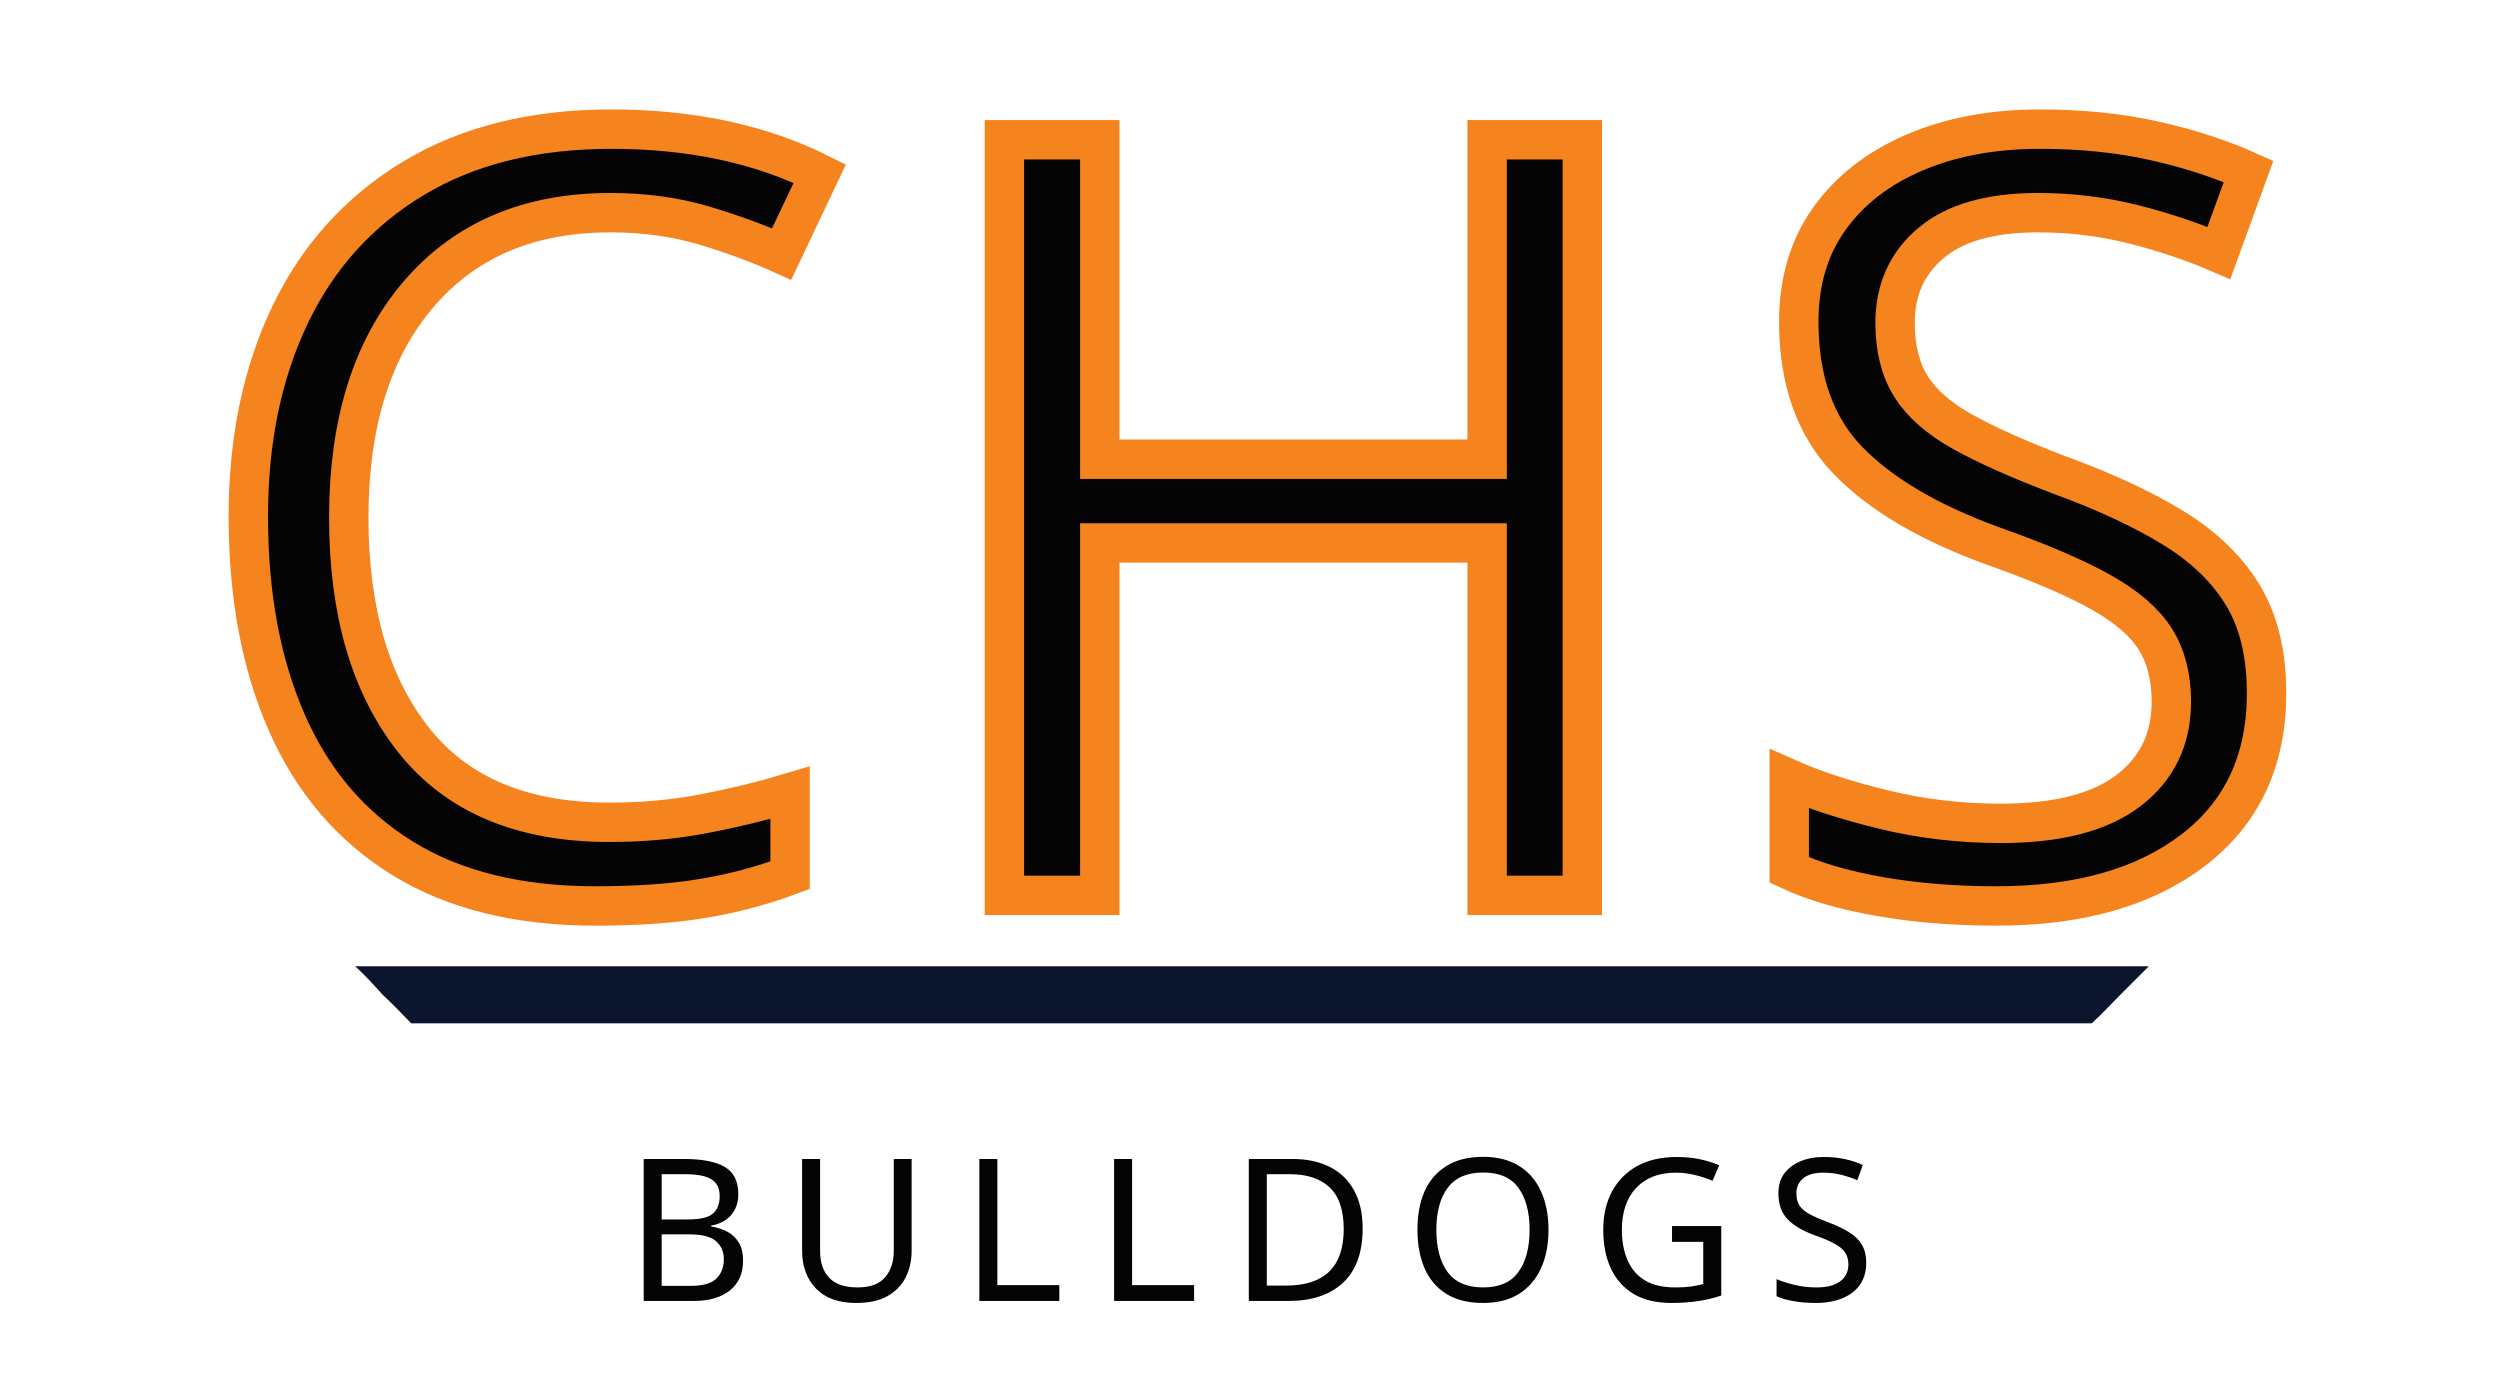
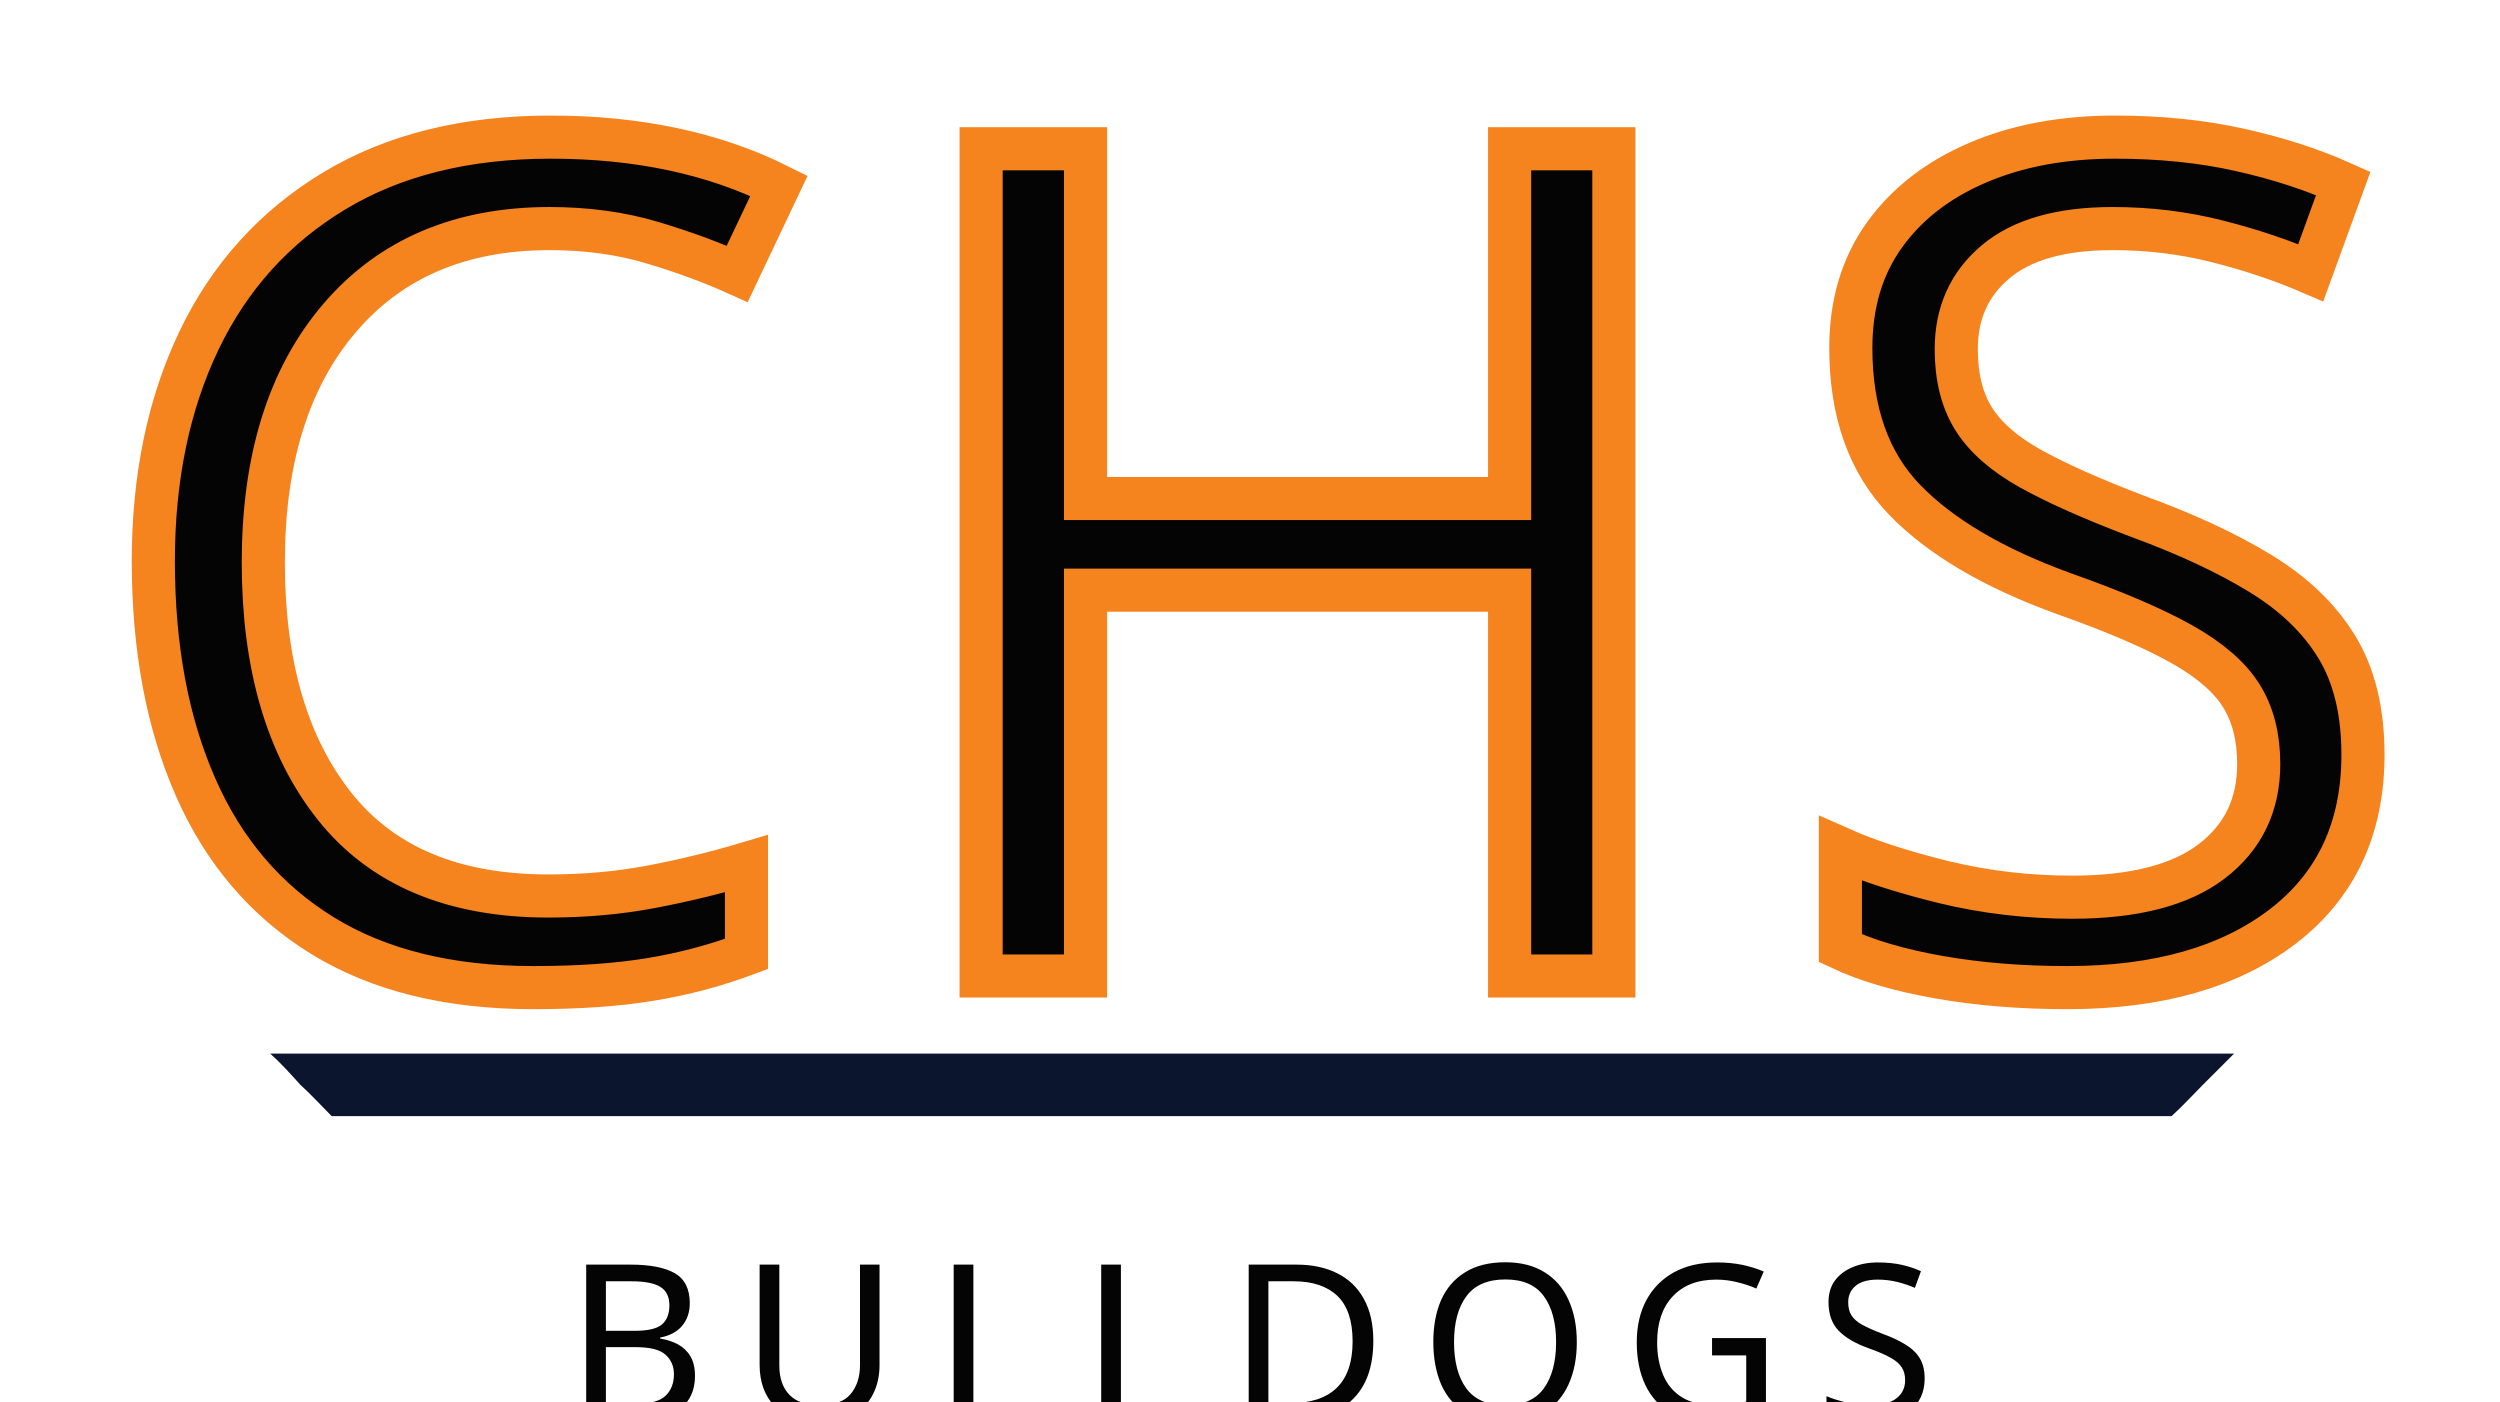
<svg xmlns="http://www.w3.org/2000/svg" version="1.1" id="layout" data-colorable="special_text" preserveAspectRatio="xMidYMid meet">
-   <svg viewBox="0 0 220 130" y="3.5%" height="92%">
+   <svg viewBox="0 0 220 130" y="3.5%">
    <defs>
      <style type="text/css">
                
			#layout svg {
					overflow: visible;
				}
				@font-face {
					font-family: 'pro_block';
						src:
						    url('http://richardsonsports.com/customizer/fonts/pro_block.ttf') format('truetype'),
						    url('http://richardsonsports.com/customizer/fonts/pro_block.woff2') format('woff2'),
						    url('http://richardsonsports.com/customizer/fonts/pro_block.woff') format('woff2');
						font-weight: regular;
					}
				@font-face {
					    font-family: 'plain';
					    src: 
							url('http://richardsoncap.magentostaging.com/customizer/fonts/plain.woff2') format('woff2'),
							url('http://richardsoncap.magentostaging.com/customizer/fonts/plain.woff') format('woff2');
					    font-weight: normal;
					    font-style: normal;
					}

            </style>
    </defs>
    <svg id="graphic-1" class="draggable" viewBox="0 0 215 20" y="92px" height="20px" version="1.1" preserveAspectRatio="xMidYMid meet" xml:space="preserve" data-colorable="mascot">
      <path id="color-1" class="drag-target color-1" fill="#0B162E" d="M16.6,1.2c30.4,0,60.8,0,91.1,0s60.8,0,91.1,0c-1,1-2,2-2.9,2.9s-1.9,2-2.9,2.9c-28.5,0-57,0-85.4,0c-28.4,0-56.8,0-85.3,0c-1-1-1.9-2-2.9-2.9C18.5,3.1,17.6,2.1,16.6,1.2L16.6,1.2z" />
    </svg>
    <svg id="main_text-wrapper" class="draggable" y="86" height="100px" preserveAspectRatio="xMidYMin meet">
      <text id="main_text" data-name="main_text" data-text-max="10" class="main_text text drag-target scalable" x="50%" text-anchor="middle" stroke-width="4" stroke="#F5831E" font-family="pro_block" font-size="107.5" data-font-max="107.6" fill="#040404" letter-spacing="5">CHS</text>
    </svg>
    <svg id="bottom_text-wrapper" class="draggable" y="127.2" height="24px" preserveAspectRatio="xMidYMin meet">
      <text id="bottom_text" data-name="bottom_text" data-text-max="10" class="bottom_text text drag-target scalable" x="50%" text-anchor="middle" stroke-width="0" stroke="#040404" fill="#040404" font-family="plain" font-size="20.2px" data-font-max="20.2" letter-spacing="3.1">BULLDOGS</text>
    </svg>
  </svg>
</svg>
